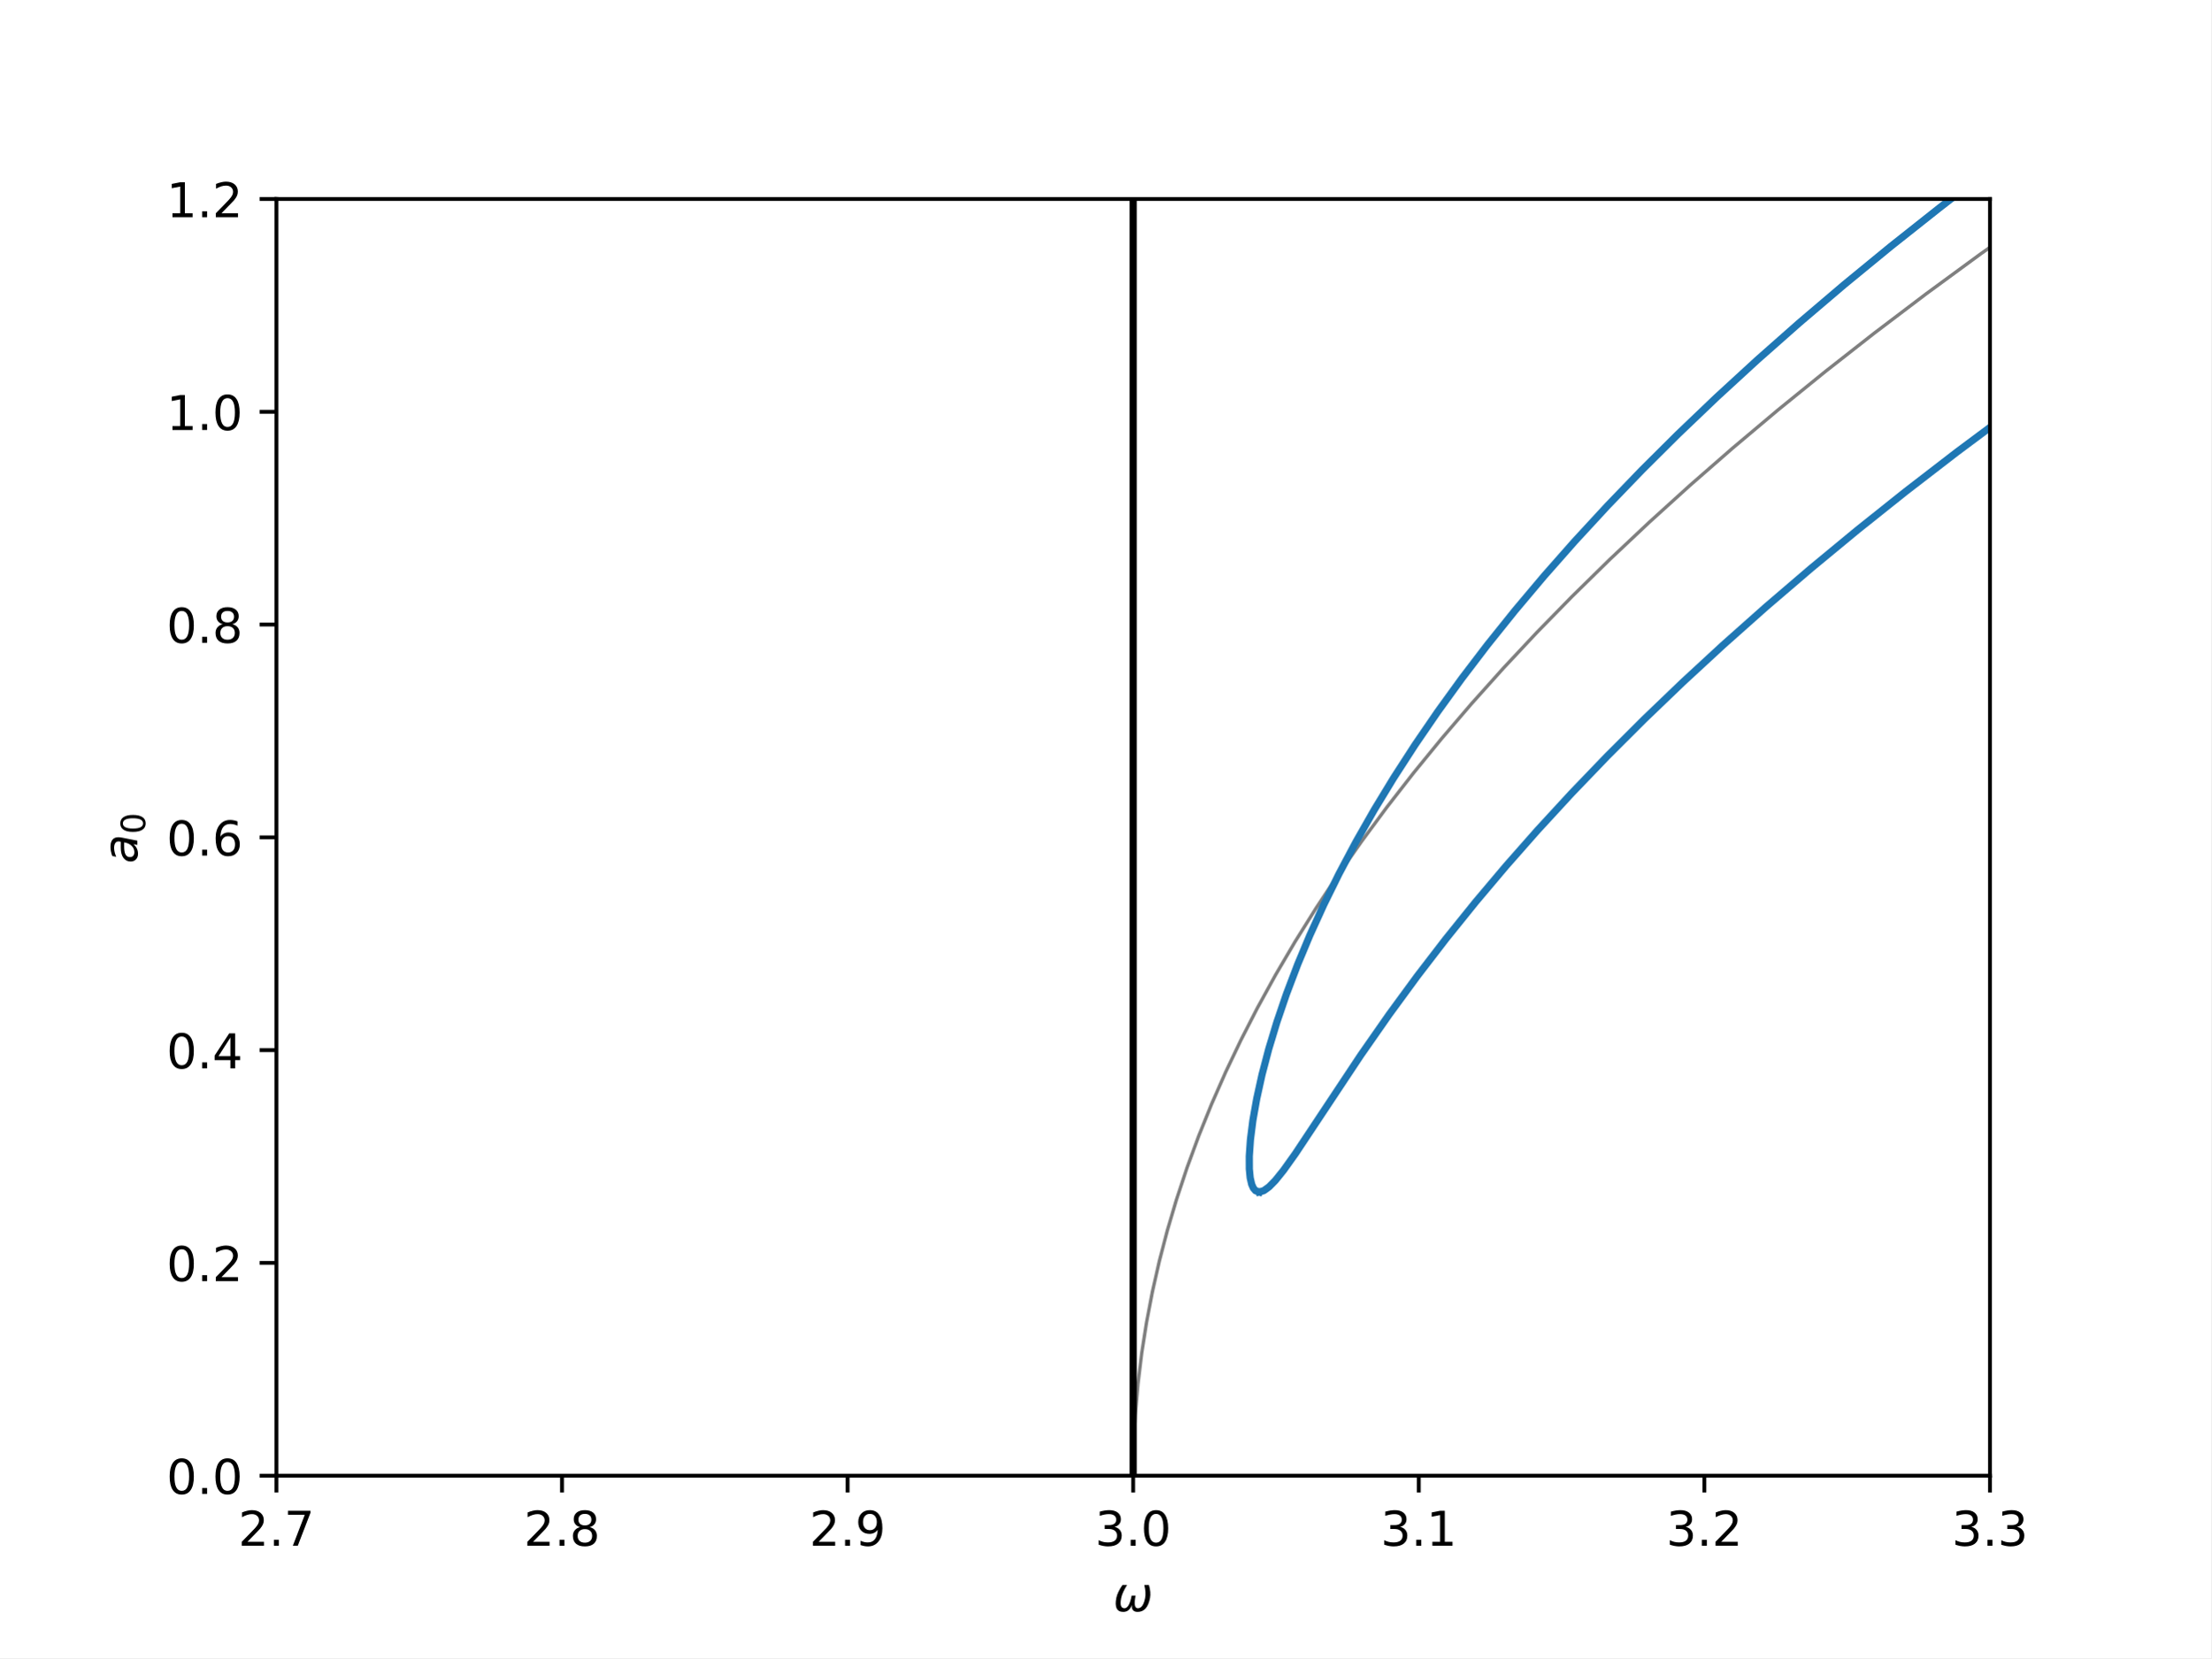
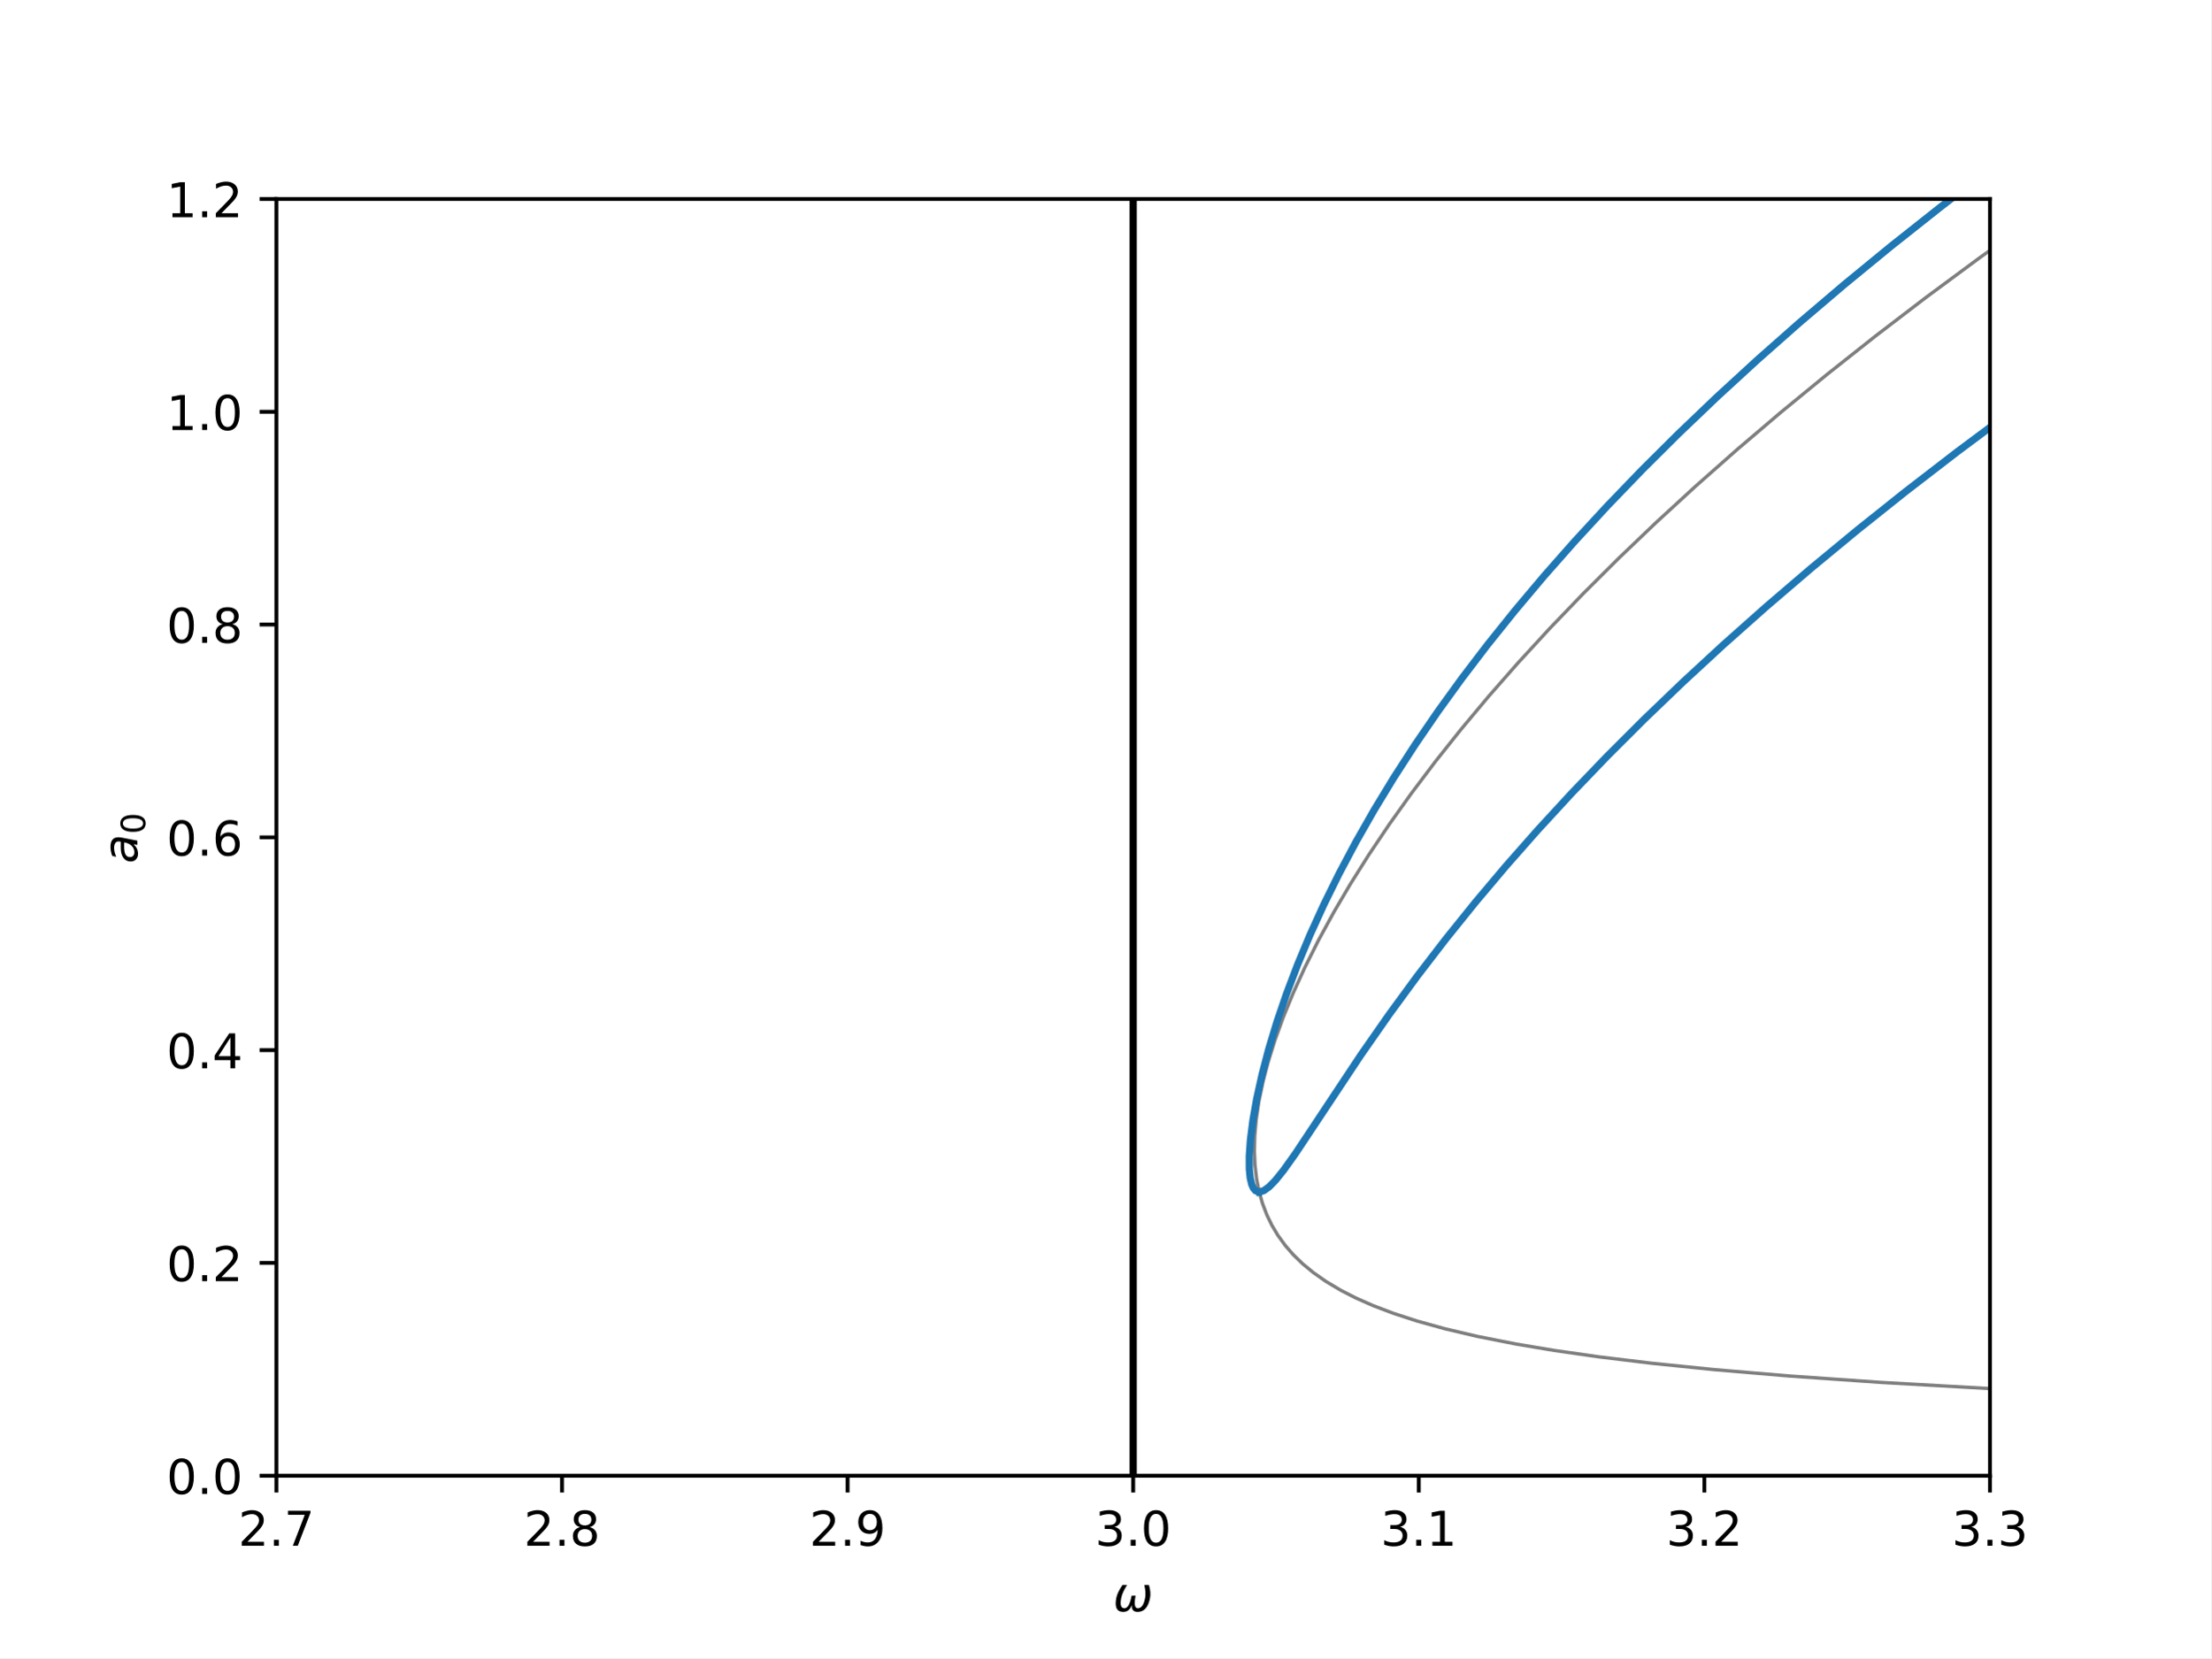
<svg xmlns="http://www.w3.org/2000/svg" xmlns:xlink="http://www.w3.org/1999/xlink" width="460.8pt" height="345.6pt" viewBox="0 0 460.8 345.6" version="1.1">
  <defs>
    <style type="text/css">*{stroke-linejoin: round; stroke-linecap: butt}</style>
  </defs>
  <g id="figure_1">
    <g id="patch_1">
      <path d="M 0 345.6  L 460.8 345.6  L 460.8 0  L 0 0  z " style="fill: #ffffff" />
    </g>
    <g id="axes_1">
      <g id="patch_2">
        <path d="M 57.6 307.584  L 414.72 307.584  L 414.72 41.472  L 57.6 41.472  z " style="fill: #ffffff" />
      </g>
      <g id="matplotlib.axis_1">
        <g id="xtick_1">
          <g id="line2d_1">
            <defs>
-               <path id="m2335ea2ea2" d="M 0 0  L 0 3.5  " style="stroke: #000000; stroke-width: 0.8" />
-             </defs>
-             <g>
-               <use xlink:href="#m2335ea2ea2" x="57.6" y="307.584" style="stroke: #000000; stroke-width: 0.8" />
+               <path id="m60c765a4ea" d="M 0 0  L 0 3.5  " style="stroke: #000000; stroke-width: 0.8" />
+             </defs>
+             <g>
+               <use xlink:href="#m60c765a4ea" x="57.6" y="307.584" style="stroke: #000000; stroke-width: 0.8" />
            </g>
          </g>
          <g id="text_1">
            <g transform="translate(49.64844 322.1824) scale(0.1 -0.1)">
              <defs>
                <path id="DejaVuSans-32" d="M 1228 531  L 3431 531  L 3431 0  L 469 0  L 469 531  Q 828 903 1448 1529  Q 2069 2156 2228 2338  Q 2531 2678 2651 2914  Q 2772 3150 2772 3378  Q 2772 3750 2511 3984  Q 2250 4219 1831 4219  Q 1534 4219 1204 4116  Q 875 4013 500 3803  L 500 4441  Q 881 4594 1212 4672  Q 1544 4750 1819 4750  Q 2544 4750 2975 4387  Q 3406 4025 3406 3419  Q 3406 3131 3298 2873  Q 3191 2616 2906 2266  Q 2828 2175 2409 1742  Q 1991 1309 1228 531  z " transform="scale(0.015625)" />
                <path id="DejaVuSans-2e" d="M 684 794  L 1344 794  L 1344 0  L 684 0  L 684 794  z " transform="scale(0.015625)" />
                <path id="DejaVuSans-37" d="M 525 4666  L 3525 4666  L 3525 4397  L 1831 0  L 1172 0  L 2766 4134  L 525 4134  L 525 4666  z " transform="scale(0.015625)" />
              </defs>
              <use xlink:href="#DejaVuSans-32" />
              <use xlink:href="#DejaVuSans-2e" transform="translate(63.62305 0)" />
              <use xlink:href="#DejaVuSans-37" transform="translate(95.41016 0)" />
            </g>
          </g>
        </g>
        <g id="xtick_2">
          <g id="line2d_2">
            <g>
-               <use xlink:href="#m2335ea2ea2" x="117.12" y="307.584" style="stroke: #000000; stroke-width: 0.8" />
+               <use xlink:href="#m60c765a4ea" x="117.12" y="307.584" style="stroke: #000000; stroke-width: 0.8" />
            </g>
          </g>
          <g id="text_2">
            <g transform="translate(109.1684 322.1824) scale(0.1 -0.1)">
              <defs>
                <path id="DejaVuSans-38" d="M 2034 2216  Q 1584 2216 1326 1975  Q 1069 1734 1069 1313  Q 1069 891 1326 650  Q 1584 409 2034 409  Q 2484 409 2743 651  Q 3003 894 3003 1313  Q 3003 1734 2745 1975  Q 2488 2216 2034 2216  z M 1403 2484  Q 997 2584 770 2862  Q 544 3141 544 3541  Q 544 4100 942 4425  Q 1341 4750 2034 4750  Q 2731 4750 3128 4425  Q 3525 4100 3525 3541  Q 3525 3141 3298 2862  Q 3072 2584 2669 2484  Q 3125 2378 3379 2068  Q 3634 1759 3634 1313  Q 3634 634 3220 271  Q 2806 -91 2034 -91  Q 1263 -91 848 271  Q 434 634 434 1313  Q 434 1759 690 2068  Q 947 2378 1403 2484  z M 1172 3481  Q 1172 3119 1398 2916  Q 1625 2713 2034 2713  Q 2441 2713 2670 2916  Q 2900 3119 2900 3481  Q 2900 3844 2670 4047  Q 2441 4250 2034 4250  Q 1625 4250 1398 4047  Q 1172 3844 1172 3481  z " transform="scale(0.015625)" />
              </defs>
              <use xlink:href="#DejaVuSans-32" />
              <use xlink:href="#DejaVuSans-2e" transform="translate(63.62305 0)" />
              <use xlink:href="#DejaVuSans-38" transform="translate(95.41016 0)" />
            </g>
          </g>
        </g>
        <g id="xtick_3">
          <g id="line2d_3">
            <g>
-               <use xlink:href="#m2335ea2ea2" x="176.64" y="307.584" style="stroke: #000000; stroke-width: 0.8" />
+               <use xlink:href="#m60c765a4ea" x="176.64" y="307.584" style="stroke: #000000; stroke-width: 0.8" />
            </g>
          </g>
          <g id="text_3">
            <g transform="translate(168.6884 322.1824) scale(0.1 -0.1)">
              <defs>
                <path id="DejaVuSans-39" d="M 703 97  L 703 672  Q 941 559 1184 500  Q 1428 441 1663 441  Q 2288 441 2617 861  Q 2947 1281 2994 2138  Q 2813 1869 2534 1725  Q 2256 1581 1919 1581  Q 1219 1581 811 2004  Q 403 2428 403 3163  Q 403 3881 828 4315  Q 1253 4750 1959 4750  Q 2769 4750 3195 4129  Q 3622 3509 3622 2328  Q 3622 1225 3098 567  Q 2575 -91 1691 -91  Q 1453 -91 1209 -44  Q 966 3 703 97  z M 1959 2075  Q 2384 2075 2632 2365  Q 2881 2656 2881 3163  Q 2881 3666 2632 3958  Q 2384 4250 1959 4250  Q 1534 4250 1286 3958  Q 1038 3666 1038 3163  Q 1038 2656 1286 2365  Q 1534 2075 1959 2075  z " transform="scale(0.015625)" />
              </defs>
              <use xlink:href="#DejaVuSans-32" />
              <use xlink:href="#DejaVuSans-2e" transform="translate(63.62305 0)" />
              <use xlink:href="#DejaVuSans-39" transform="translate(95.41016 0)" />
            </g>
          </g>
        </g>
        <g id="xtick_4">
          <g id="line2d_4">
            <g>
-               <use xlink:href="#m2335ea2ea2" x="236.16" y="307.584" style="stroke: #000000; stroke-width: 0.8" />
+               <use xlink:href="#m60c765a4ea" x="236.16" y="307.584" style="stroke: #000000; stroke-width: 0.8" />
            </g>
          </g>
          <g id="text_4">
            <g transform="translate(228.2084 322.1824) scale(0.1 -0.1)">
              <defs>
                <path id="DejaVuSans-33" d="M 2597 2516  Q 3050 2419 3304 2112  Q 3559 1806 3559 1356  Q 3559 666 3084 287  Q 2609 -91 1734 -91  Q 1441 -91 1130 -33  Q 819 25 488 141  L 488 750  Q 750 597 1062 519  Q 1375 441 1716 441  Q 2309 441 2620 675  Q 2931 909 2931 1356  Q 2931 1769 2642 2001  Q 2353 2234 1838 2234  L 1294 2234  L 1294 2753  L 1863 2753  Q 2328 2753 2575 2939  Q 2822 3125 2822 3475  Q 2822 3834 2567 4026  Q 2313 4219 1838 4219  Q 1578 4219 1281 4162  Q 984 4106 628 3988  L 628 4550  Q 988 4650 1302 4700  Q 1616 4750 1894 4750  Q 2613 4750 3031 4423  Q 3450 4097 3450 3541  Q 3450 3153 3228 2886  Q 3006 2619 2597 2516  z " transform="scale(0.015625)" />
                <path id="DejaVuSans-30" d="M 2034 4250  Q 1547 4250 1301 3770  Q 1056 3291 1056 2328  Q 1056 1369 1301 889  Q 1547 409 2034 409  Q 2525 409 2770 889  Q 3016 1369 3016 2328  Q 3016 3291 2770 3770  Q 2525 4250 2034 4250  z M 2034 4750  Q 2819 4750 3233 4129  Q 3647 3509 3647 2328  Q 3647 1150 3233 529  Q 2819 -91 2034 -91  Q 1250 -91 836 529  Q 422 1150 422 2328  Q 422 3509 836 4129  Q 1250 4750 2034 4750  z " transform="scale(0.015625)" />
              </defs>
              <use xlink:href="#DejaVuSans-33" />
              <use xlink:href="#DejaVuSans-2e" transform="translate(63.62305 0)" />
              <use xlink:href="#DejaVuSans-30" transform="translate(95.41016 0)" />
            </g>
          </g>
        </g>
        <g id="xtick_5">
          <g id="line2d_5">
            <g>
-               <use xlink:href="#m2335ea2ea2" x="295.68" y="307.584" style="stroke: #000000; stroke-width: 0.8" />
+               <use xlink:href="#m60c765a4ea" x="295.68" y="307.584" style="stroke: #000000; stroke-width: 0.8" />
            </g>
          </g>
          <g id="text_5">
            <g transform="translate(287.7284 322.1824) scale(0.1 -0.1)">
              <defs>
                <path id="DejaVuSans-31" d="M 794 531  L 1825 531  L 1825 4091  L 703 3866  L 703 4441  L 1819 4666  L 2450 4666  L 2450 531  L 3481 531  L 3481 0  L 794 0  L 794 531  z " transform="scale(0.015625)" />
              </defs>
              <use xlink:href="#DejaVuSans-33" />
              <use xlink:href="#DejaVuSans-2e" transform="translate(63.62305 0)" />
              <use xlink:href="#DejaVuSans-31" transform="translate(95.41016 0)" />
            </g>
          </g>
        </g>
        <g id="xtick_6">
          <g id="line2d_6">
            <g>
-               <use xlink:href="#m2335ea2ea2" x="355.2" y="307.584" style="stroke: #000000; stroke-width: 0.8" />
+               <use xlink:href="#m60c765a4ea" x="355.2" y="307.584" style="stroke: #000000; stroke-width: 0.8" />
            </g>
          </g>
          <g id="text_6">
            <g transform="translate(347.2484 322.1824) scale(0.1 -0.1)">
              <use xlink:href="#DejaVuSans-33" />
              <use xlink:href="#DejaVuSans-2e" transform="translate(63.62305 0)" />
              <use xlink:href="#DejaVuSans-32" transform="translate(95.41016 0)" />
            </g>
          </g>
        </g>
        <g id="xtick_7">
          <g id="line2d_7">
            <g>
-               <use xlink:href="#m2335ea2ea2" x="414.72" y="307.584" style="stroke: #000000; stroke-width: 0.8" />
+               <use xlink:href="#m60c765a4ea" x="414.72" y="307.584" style="stroke: #000000; stroke-width: 0.8" />
            </g>
          </g>
          <g id="text_7">
            <g transform="translate(406.7684 322.1824) scale(0.1 -0.1)">
              <use xlink:href="#DejaVuSans-33" />
              <use xlink:href="#DejaVuSans-2e" transform="translate(63.62305 0)" />
              <use xlink:href="#DejaVuSans-33" transform="translate(95.41016 0)" />
            </g>
          </g>
        </g>
        <g id="text_8">
          <g transform="translate(231.96 335.8606) scale(0.1 -0.1)">
            <defs>
              <path id="DejaVuSans-Oblique-3c9" d="M 1369 -91  Q 72 -91 434 1766  Q 575 2500 1256 3500  L 1875 3500  Q 1231 2500 1088 1750  Q 819 397 1519 397  Q 2166 397 2478 2078  L 3009 2078  Q 2669 388 3316 397  Q 4013 403 4275 1750  Q 4419 2500 4169 3500  L 4788 3500  Q 5075 2500 4934 1766  Q 4578 -94 3278 -91  Q 2428 -88 2503 844  Q 2194 -91 1369 -91  z " transform="scale(0.015625)" />
            </defs>
            <use xlink:href="#DejaVuSans-Oblique-3c9" transform="translate(0 0.3125)" />
          </g>
        </g>
      </g>
      <g id="matplotlib.axis_2">
        <g id="ytick_1">
          <g id="line2d_8">
            <defs>
-               <path id="m449a53aa6d" d="M 0 0  L -3.5 0  " style="stroke: #000000; stroke-width: 0.8" />
-             </defs>
-             <g>
-               <use xlink:href="#m449a53aa6d" x="57.6" y="307.584" style="stroke: #000000; stroke-width: 0.8" />
+               <path id="m4c8df0b4e2" d="M 0 0  L -3.5 0  " style="stroke: #000000; stroke-width: 0.8" />
+             </defs>
+             <g>
+               <use xlink:href="#m4c8df0b4e2" x="57.6" y="307.584" style="stroke: #000000; stroke-width: 0.8" />
            </g>
          </g>
          <g id="text_9">
            <g transform="translate(34.69687 311.3832) scale(0.1 -0.1)">
              <use xlink:href="#DejaVuSans-30" />
              <use xlink:href="#DejaVuSans-2e" transform="translate(63.62305 0)" />
              <use xlink:href="#DejaVuSans-30" transform="translate(95.41016 0)" />
            </g>
          </g>
        </g>
        <g id="ytick_2">
          <g id="line2d_9">
            <g>
-               <use xlink:href="#m449a53aa6d" x="57.6" y="263.232" style="stroke: #000000; stroke-width: 0.8" />
+               <use xlink:href="#m4c8df0b4e2" x="57.6" y="263.232" style="stroke: #000000; stroke-width: 0.8" />
            </g>
          </g>
          <g id="text_10">
            <g transform="translate(34.69687 267.0312) scale(0.1 -0.1)">
              <use xlink:href="#DejaVuSans-30" />
              <use xlink:href="#DejaVuSans-2e" transform="translate(63.62305 0)" />
              <use xlink:href="#DejaVuSans-32" transform="translate(95.41016 0)" />
            </g>
          </g>
        </g>
        <g id="ytick_3">
          <g id="line2d_10">
            <g>
-               <use xlink:href="#m449a53aa6d" x="57.6" y="218.88" style="stroke: #000000; stroke-width: 0.8" />
+               <use xlink:href="#m4c8df0b4e2" x="57.6" y="218.88" style="stroke: #000000; stroke-width: 0.8" />
            </g>
          </g>
          <g id="text_11">
            <g transform="translate(34.69687 222.6792) scale(0.1 -0.1)">
              <defs>
                <path id="DejaVuSans-34" d="M 2419 4116  L 825 1625  L 2419 1625  L 2419 4116  z M 2253 4666  L 3047 4666  L 3047 1625  L 3713 1625  L 3713 1100  L 3047 1100  L 3047 0  L 2419 0  L 2419 1100  L 313 1100  L 313 1709  L 2253 4666  z " transform="scale(0.015625)" />
              </defs>
              <use xlink:href="#DejaVuSans-30" />
              <use xlink:href="#DejaVuSans-2e" transform="translate(63.62305 0)" />
              <use xlink:href="#DejaVuSans-34" transform="translate(95.41016 0)" />
            </g>
          </g>
        </g>
        <g id="ytick_4">
          <g id="line2d_11">
            <g>
-               <use xlink:href="#m449a53aa6d" x="57.6" y="174.528" style="stroke: #000000; stroke-width: 0.8" />
+               <use xlink:href="#m4c8df0b4e2" x="57.6" y="174.528" style="stroke: #000000; stroke-width: 0.8" />
            </g>
          </g>
          <g id="text_12">
            <g transform="translate(34.69687 178.3272) scale(0.1 -0.1)">
              <defs>
                <path id="DejaVuSans-36" d="M 2113 2584  Q 1688 2584 1439 2293  Q 1191 2003 1191 1497  Q 1191 994 1439 701  Q 1688 409 2113 409  Q 2538 409 2786 701  Q 3034 994 3034 1497  Q 3034 2003 2786 2293  Q 2538 2584 2113 2584  z M 3366 4563  L 3366 3988  Q 3128 4100 2886 4159  Q 2644 4219 2406 4219  Q 1781 4219 1451 3797  Q 1122 3375 1075 2522  Q 1259 2794 1537 2939  Q 1816 3084 2150 3084  Q 2853 3084 3261 2657  Q 3669 2231 3669 1497  Q 3669 778 3244 343  Q 2819 -91 2113 -91  Q 1303 -91 875 529  Q 447 1150 447 2328  Q 447 3434 972 4092  Q 1497 4750 2381 4750  Q 2619 4750 2861 4703  Q 3103 4656 3366 4563  z " transform="scale(0.015625)" />
              </defs>
              <use xlink:href="#DejaVuSans-30" />
              <use xlink:href="#DejaVuSans-2e" transform="translate(63.62305 0)" />
              <use xlink:href="#DejaVuSans-36" transform="translate(95.41016 0)" />
            </g>
          </g>
        </g>
        <g id="ytick_5">
          <g id="line2d_12">
            <g>
-               <use xlink:href="#m449a53aa6d" x="57.6" y="130.176" style="stroke: #000000; stroke-width: 0.8" />
+               <use xlink:href="#m4c8df0b4e2" x="57.6" y="130.176" style="stroke: #000000; stroke-width: 0.8" />
            </g>
          </g>
          <g id="text_13">
            <g transform="translate(34.69687 133.9752) scale(0.1 -0.1)">
              <use xlink:href="#DejaVuSans-30" />
              <use xlink:href="#DejaVuSans-2e" transform="translate(63.62305 0)" />
              <use xlink:href="#DejaVuSans-38" transform="translate(95.41016 0)" />
            </g>
          </g>
        </g>
        <g id="ytick_6">
          <g id="line2d_13">
            <g>
-               <use xlink:href="#m449a53aa6d" x="57.6" y="85.824" style="stroke: #000000; stroke-width: 0.8" />
+               <use xlink:href="#m4c8df0b4e2" x="57.6" y="85.824" style="stroke: #000000; stroke-width: 0.8" />
            </g>
          </g>
          <g id="text_14">
            <g transform="translate(34.69687 89.62322) scale(0.1 -0.1)">
              <use xlink:href="#DejaVuSans-31" />
              <use xlink:href="#DejaVuSans-2e" transform="translate(63.62305 0)" />
              <use xlink:href="#DejaVuSans-30" transform="translate(95.41016 0)" />
            </g>
          </g>
        </g>
        <g id="ytick_7">
          <g id="line2d_14">
            <g>
-               <use xlink:href="#m449a53aa6d" x="57.6" y="41.472" style="stroke: #000000; stroke-width: 0.8" />
+               <use xlink:href="#m4c8df0b4e2" x="57.6" y="41.472" style="stroke: #000000; stroke-width: 0.8" />
            </g>
          </g>
          <g id="text_15">
            <g transform="translate(34.69687 45.27122) scale(0.1 -0.1)">
              <use xlink:href="#DejaVuSans-31" />
              <use xlink:href="#DejaVuSans-2e" transform="translate(63.62305 0)" />
              <use xlink:href="#DejaVuSans-32" transform="translate(95.41016 0)" />
            </g>
          </g>
        </g>
        <g id="text_16">
          <g transform="translate(28.61719 179.978) rotate(-90) scale(0.1 -0.1)">
            <defs>
              <path id="DejaVuSans-Oblique-61" d="M 3438 1997  L 3047 0  L 2472 0  L 2578 531  Q 2325 219 2001 64  Q 1678 -91 1281 -91  Q 834 -91 548 182  Q 263 456 263 884  Q 263 1497 752 1853  Q 1241 2209 2100 2209  L 2900 2209  L 2931 2363  Q 2938 2388 2941 2417  Q 2944 2447 2944 2509  Q 2944 2788 2717 2942  Q 2491 3097 2081 3097  Q 1800 3097 1504 3025  Q 1209 2953 897 2809  L 997 3341  Q 1322 3463 1633 3523  Q 1944 3584 2234 3584  Q 2853 3584 3176 3315  Q 3500 3047 3500 2534  Q 3500 2431 3484 2292  Q 3469 2153 3438 1997  z M 2816 1759  L 2241 1759  Q 1534 1759 1195 1570  Q 856 1381 856 984  Q 856 709 1029 553  Q 1203 397 1509 397  Q 1978 397 2328 733  Q 2678 1069 2791 1631  L 2816 1759  z " transform="scale(0.015625)" />
            </defs>
            <use xlink:href="#DejaVuSans-Oblique-61" />
            <use xlink:href="#DejaVuSans-30" transform="translate(61.2793 -16.40625) scale(0.7)" />
          </g>
        </g>
      </g>
      <g id="line2d_15">
-         <path d="M 236.16 307.584  L 236.271 301.191  L 236.605 294.798  L 237.162 288.405  L 237.941 282.012  L 238.943 275.619  L 240.167 269.226  L 241.614 262.832  L 243.283 256.439  L 245.175 250.046  L 247.383 243.387  L 249.832 236.727  L 252.523 230.068  L 255.455 223.408  L 258.629 216.749  L 262.044 210.09  L 265.853 203.164  L 269.922 196.238  L 274.253 189.312  L 278.845 182.386  L 283.698 175.46  L 289.014 168.268  L 294.612 161.076  L 300.492 153.884  L 306.654 146.691  L 313.341 139.233  L 320.331 131.774  L 327.625 124.316  L 335.498 116.591  L 343.696 108.866  L 352.219 101.141  L 361.068 93.416  L 370.563 85.424  L 380.406 77.433  L 390.597 69.442  L 401.493 61.184  L 412.761 52.926  L 424.4 44.669  L 429.005 41.472  L 429.005 41.472  " clip-path="url(#p5a6131d408)" style="fill: none; stroke: #7f7f7f; stroke-width: 0.7; stroke-linecap: square" />
+         <path d="M 461.8 291.45  L 438.371 290.536  L 415.474 289.47  L 392.006 288.138  L 372.94 286.806  L 357.249 285.475  L 344.192 284.143  L 333.22 282.811  L 323.919 281.479  L 315.975 280.147  L 307.896 278.549  L 301.098 276.95  L 295.339 275.352  L 290.428 273.754  L 286.218 272.156  L 282.594 270.557  L 279.462 268.959  L 276.333 267.094  L 273.679 265.23  L 271.424 263.365  L 269.509 261.501  L 267.884 259.636  L 266.332 257.505  L 265.059 255.374  L 264.026 253.243  L 263.111 250.845  L 262.423 248.448  L 261.888 245.784  L 261.542 242.854  L 261.414 239.924  L 261.492 236.727  L 261.8 233.264  L 262.359 229.535  L 263.187 225.539  L 264.304 221.277  L 265.724 216.749  L 267.465 211.954  L 269.544 206.893  L 271.977 201.565  L 274.783 195.971  L 277.982 190.111  L 281.431 184.251  L 285.293 178.124  L 289.591 171.731  L 294.154 165.338  L 299.181 158.678  L 304.482 152.019  L 310.278 145.093  L 316.361 138.167  L 322.975 130.975  L 329.89 123.783  L 337.376 116.324  L 345.179 108.866  L 353.297 101.407  L 362.037 93.682  L 371.111 85.957  L 380.85 77.966  L 390.944 69.974  L 401.393 61.983  L 412.563 53.725  L 424.109 45.468  L 429.831 41.472  L 429.831 41.472  " clip-path="url(#p3c964446f8)" style="fill: none; stroke: #7f7f7f; stroke-width: 0.7; stroke-linecap: square" />
      </g>
      <g id="line2d_16">
-         <path d="M 236.16 307.584  L 236.16 41.472  " clip-path="url(#p5a6131d408)" style="fill: none; stroke: #000000; stroke-width: 1.5; stroke-linecap: square" />
+         <path d="M 236.16 307.584  L 236.16 41.472  " clip-path="url(#p3c964446f8)" style="fill: none; stroke: #000000; stroke-width: 1.5; stroke-linecap: square" />
      </g>
      <g id="line2d_17">
-         <path d="M 262.423 248.448  L 261.661 248.182  L 261.21 247.649  L 260.855 246.85  L 260.545 245.518  L 260.363 243.653  L 260.354 240.989  L 260.595 237.526  L 261.104 233.531  L 261.903 229.002  L 263.021 223.941  L 264.42 218.614  L 266.111 213.02  L 268.11 207.159  L 270.435 201.033  L 272.994 194.906  L 275.906 188.513  L 279.061 182.12  L 282.6 175.46  L 286.396 168.801  L 290.444 162.141  L 294.922 155.216  L 299.67 148.29  L 304.686 141.364  L 309.971 134.438  L 315.742 127.246  L 321.801 120.054  L 328.146 112.861  L 335.028 105.403  L 342.216 97.944  L 349.712 90.486  L 357.798 82.761  L 366.212 75.036  L 374.954 67.311  L 384.342 59.319  L 394.081 51.328  L 404.169 43.337  L 406.573 41.472  L 406.573 41.472  " clip-path="url(#p5a6131d408)" style="fill: none; stroke: #1f77b4; stroke-width: 1.5; stroke-linecap: square" />
+         <path d="M 262.423 248.448  L 261.661 248.182  L 261.21 247.649  L 260.855 246.85  L 260.545 245.518  L 260.363 243.653  L 260.354 240.989  L 260.595 237.526  L 261.104 233.531  L 261.903 229.002  L 263.021 223.941  L 264.42 218.614  L 266.111 213.02  L 268.11 207.159  L 270.435 201.033  L 272.994 194.906  L 275.906 188.513  L 279.061 182.12  L 282.6 175.46  L 286.396 168.801  L 290.444 162.141  L 294.922 155.216  L 299.67 148.29  L 304.686 141.364  L 309.971 134.438  L 315.742 127.246  L 321.801 120.054  L 328.146 112.861  L 335.028 105.403  L 342.216 97.944  L 349.712 90.486  L 357.798 82.761  L 366.212 75.036  L 374.954 67.311  L 384.342 59.319  L 394.081 51.328  L 404.169 43.337  L 406.573 41.472  L 406.573 41.472  " clip-path="url(#p3c964446f8)" style="fill: none; stroke: #1f77b4; stroke-width: 1.5; stroke-linecap: square" />
      </g>
      <g id="line2d_18">
-         <path d="M 262.423 248.448  L 263.358 248.182  L 264.472 247.382  L 265.779 246.051  L 267.498 243.92  L 269.967 240.457  L 274.389 233.797  L 283.58 219.946  L 289.53 211.421  L 295.386 203.43  L 301.324 195.705  L 307.551 187.98  L 313.845 180.522  L 320.42 173.063  L 327.533 165.338  L 334.955 157.613  L 342.691 149.888  L 350.742 142.163  L 359.109 134.438  L 368.099 126.447  L 377.43 118.455  L 387.103 110.464  L 397.118 102.473  L 407.829 94.215  L 418.906 85.957  L 430.351 77.699  L 442.552 69.175  L 455.145 60.651  L 461.8 56.25  L 461.8 56.25  " clip-path="url(#p5a6131d408)" style="fill: none; stroke: #1f77b4; stroke-width: 1.5; stroke-linecap: square" />
+         <path d="M 262.423 248.448  L 263.358 248.182  L 264.472 247.382  L 265.779 246.051  L 267.498 243.92  L 269.967 240.457  L 274.389 233.797  L 283.58 219.946  L 289.53 211.421  L 295.386 203.43  L 301.324 195.705  L 307.551 187.98  L 313.845 180.522  L 320.42 173.063  L 327.533 165.338  L 334.955 157.613  L 342.691 149.888  L 350.742 142.163  L 359.109 134.438  L 368.099 126.447  L 377.43 118.455  L 387.103 110.464  L 397.118 102.473  L 407.829 94.215  L 418.906 85.957  L 430.351 77.699  L 442.552 69.175  L 455.145 60.651  L 461.8 56.25  L 461.8 56.25  " clip-path="url(#p3c964446f8)" style="fill: none; stroke: #1f77b4; stroke-width: 1.5; stroke-linecap: square" />
      </g>
      <g id="line2d_19">
-         <path d="M 0 0  " clip-path="url(#p5a6131d408)" style="fill: none; stroke: #d62728; stroke-width: 0.7; stroke-linecap: square" />
+         <path d="M 0 0  " clip-path="url(#p3c964446f8)" style="fill: none; stroke: #d62728; stroke-width: 0.7; stroke-linecap: square" />
      </g>
      <g id="patch_3">
        <path d="M 57.6 307.584  L 57.6 41.472  " style="fill: none; stroke: #000000; stroke-width: 0.8; stroke-linejoin: miter; stroke-linecap: square" />
      </g>
      <g id="patch_4">
        <path d="M 414.72 307.584  L 414.72 41.472  " style="fill: none; stroke: #000000; stroke-width: 0.8; stroke-linejoin: miter; stroke-linecap: square" />
      </g>
      <g id="patch_5">
        <path d="M 57.6 307.584  L 414.72 307.584  " style="fill: none; stroke: #000000; stroke-width: 0.8; stroke-linejoin: miter; stroke-linecap: square" />
      </g>
      <g id="patch_6">
        <path d="M 57.6 41.472  L 414.72 41.472  " style="fill: none; stroke: #000000; stroke-width: 0.8; stroke-linejoin: miter; stroke-linecap: square" />
      </g>
    </g>
  </g>
  <defs>
-     <clipPath id="p5a6131d408">
+     <clipPath id="p3c964446f8">
      <rect x="57.6" y="41.472" width="357.12" height="266.112" />
    </clipPath>
  </defs>
</svg>
